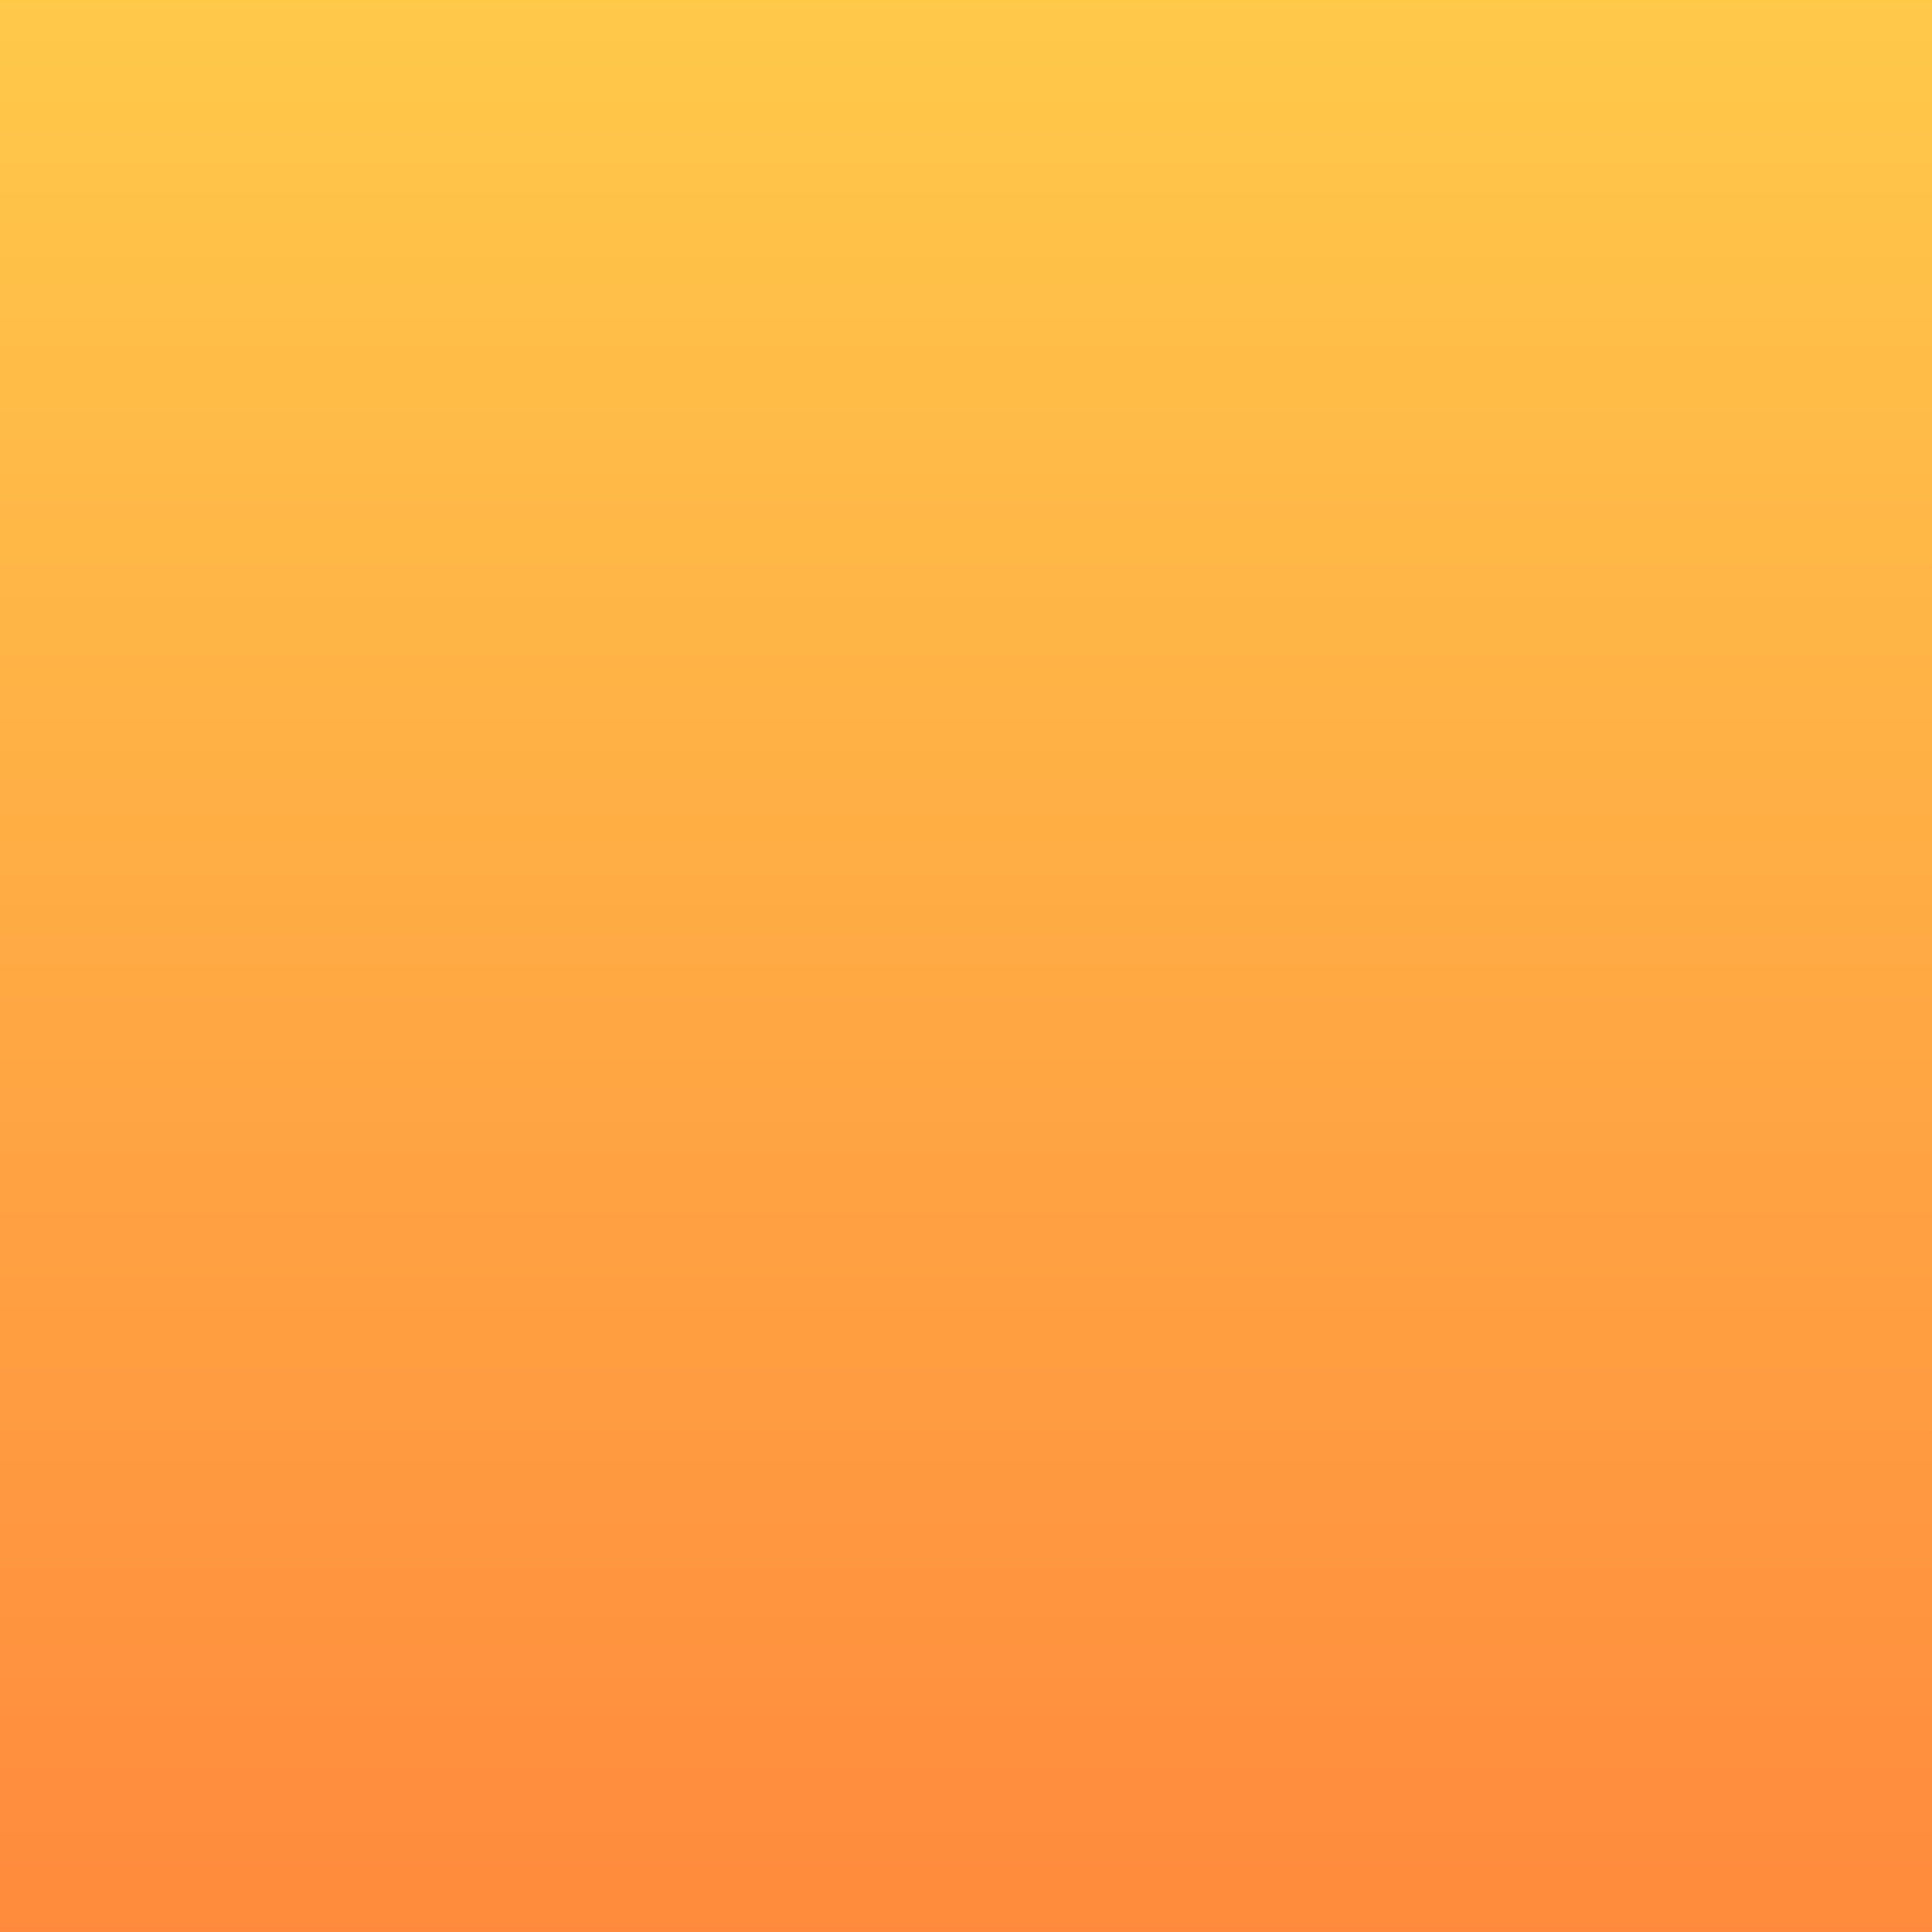
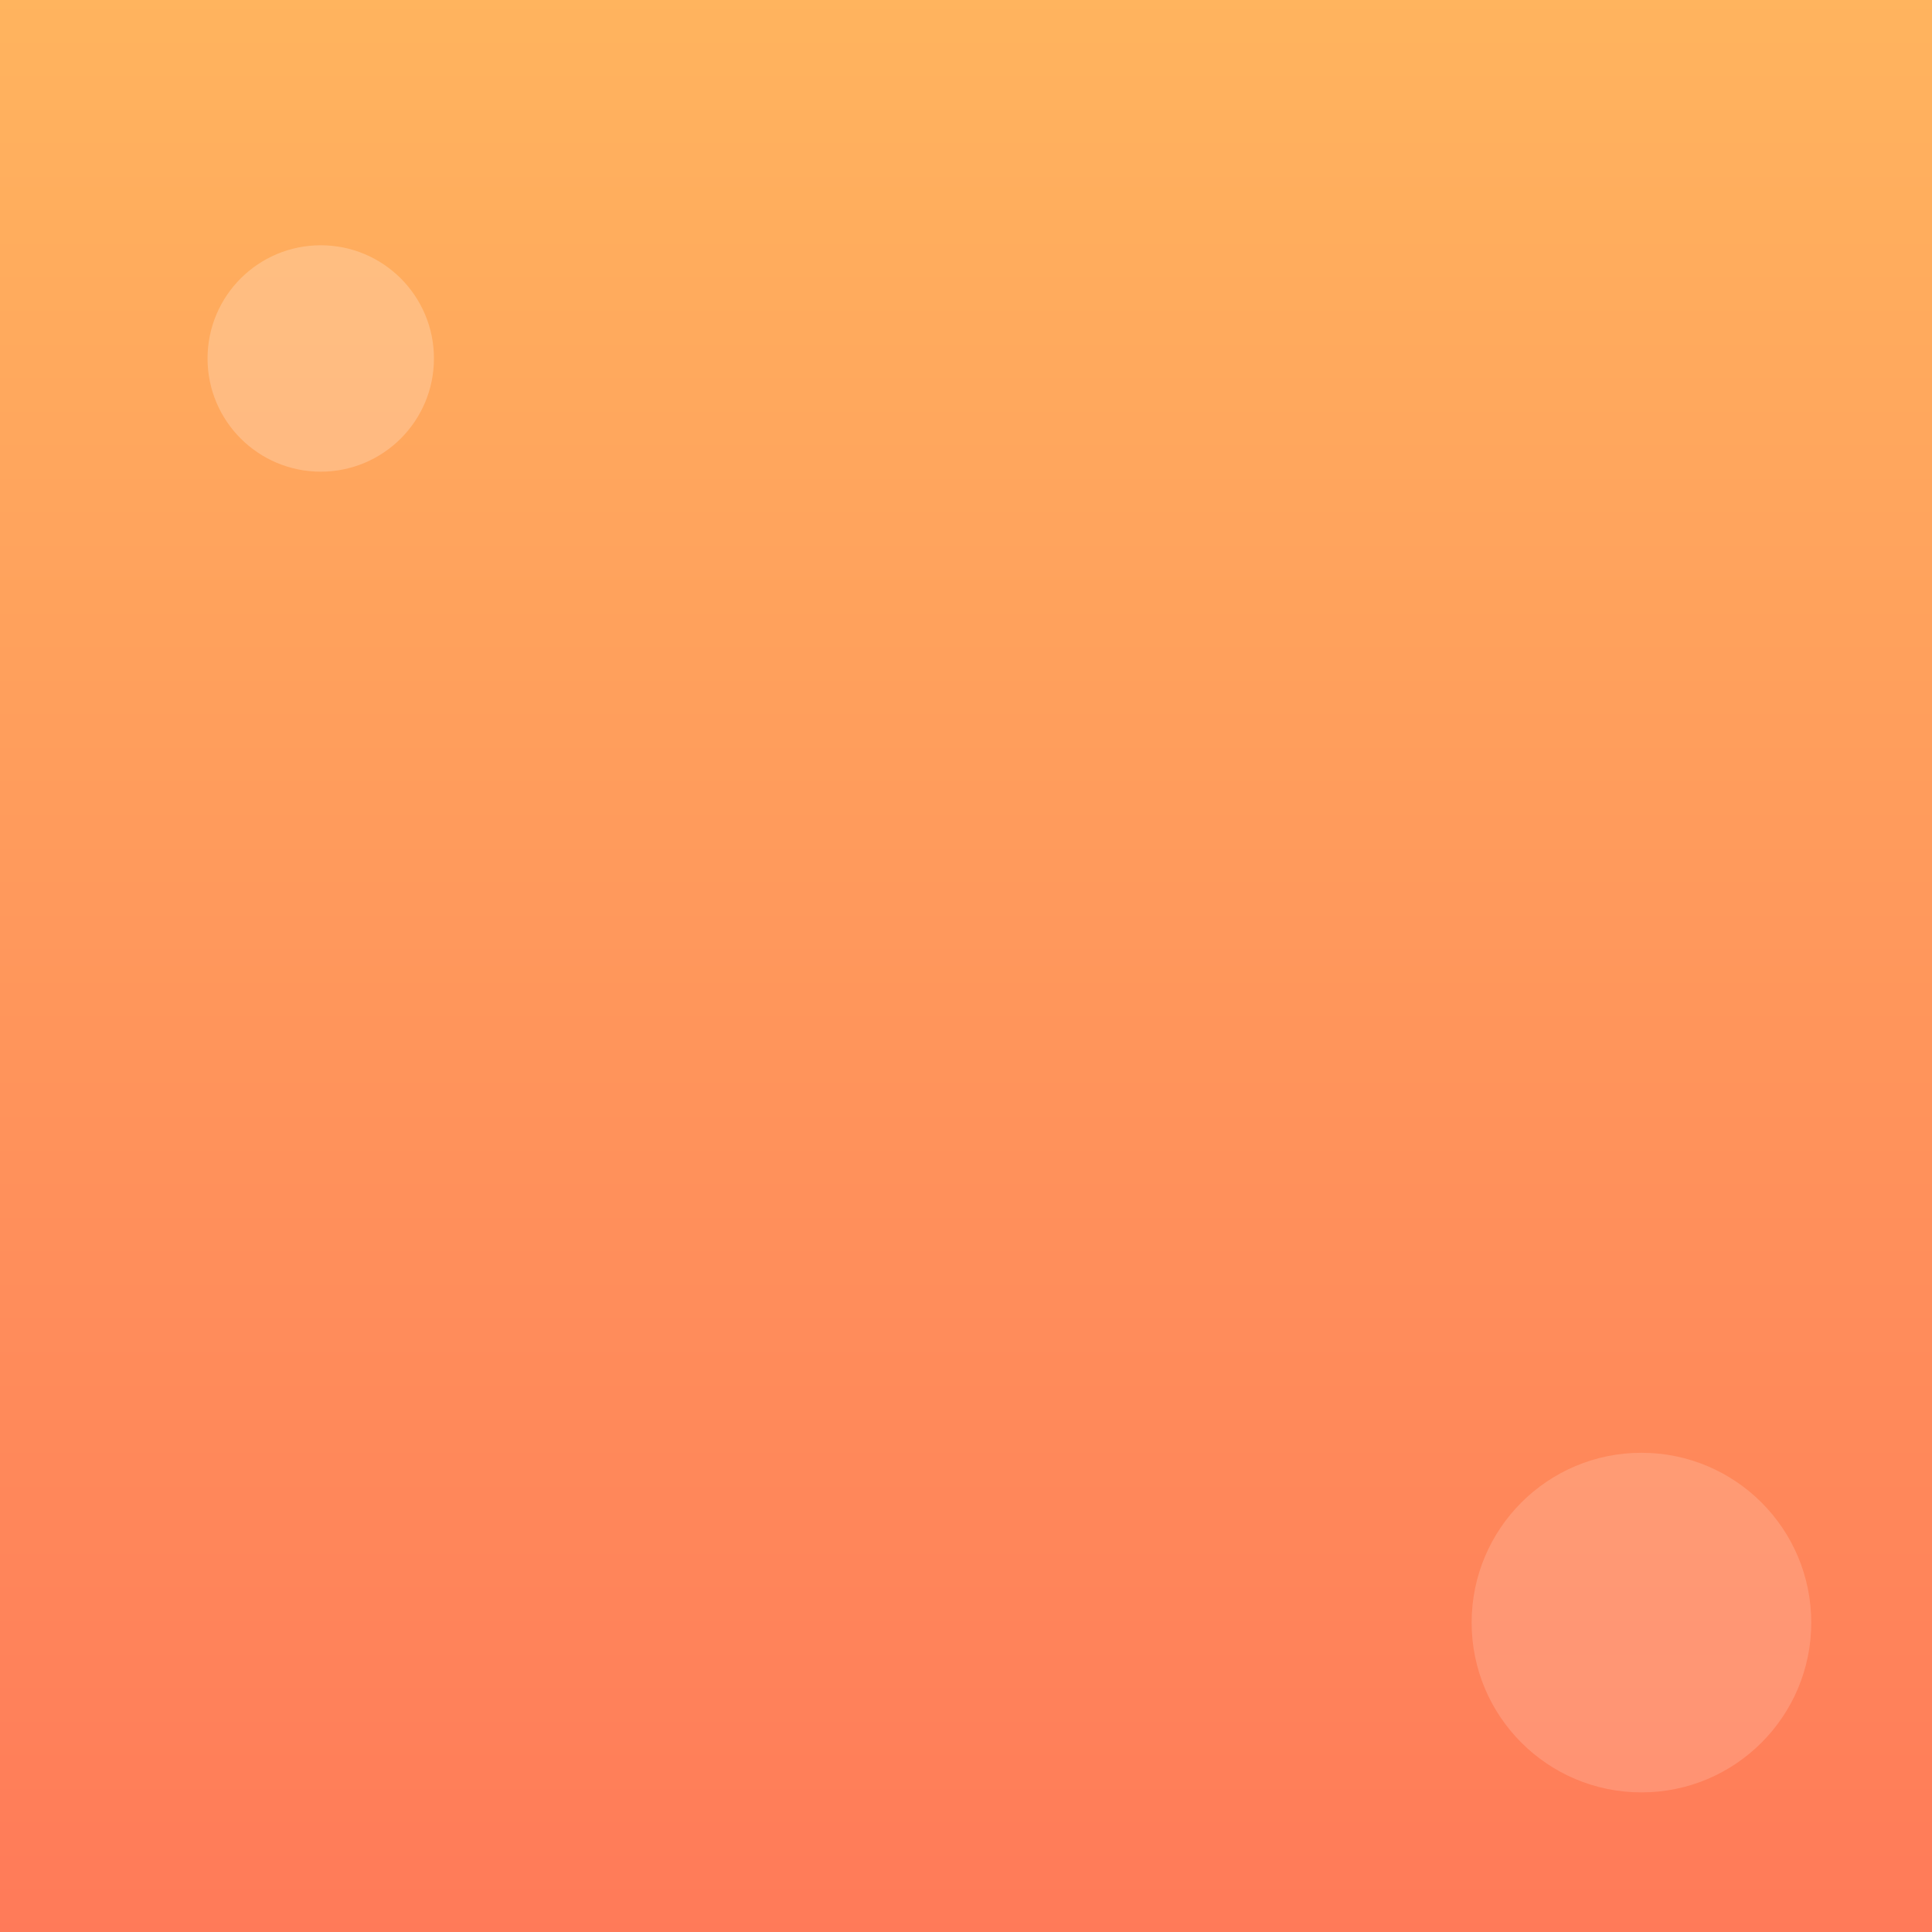
<svg xmlns="http://www.w3.org/2000/svg" viewBox="0 0 1024 1024" width="1024" height="1024">
  <defs>
-     <linearGradient id="bg" x1="0" y1="0" x2="0" y2="1">
-       <stop offset="0" stop-color="#FFC94A" />
-       <stop offset="1" stop-color="#FF8A3D" />
+     <linearGradient id="g" x1="0" y1="0" x2="0" y2="1">
+       <stop offset="0" stop-color="#FFB45E" />
+       <stop offset="1" stop-color="#FF7A59" />
    </linearGradient>
  </defs>
-   <rect width="1024" height="1024" fill="url(#bg)" />
+   <rect width="1024" height="1024" fill="url(#g)" />
+   <circle cx="170" cy="190" r="60" fill="#fff" opacity=".22" />
+   <circle cx="870" cy="860" r="90" fill="#fff" opacity=".16" />
</svg>
